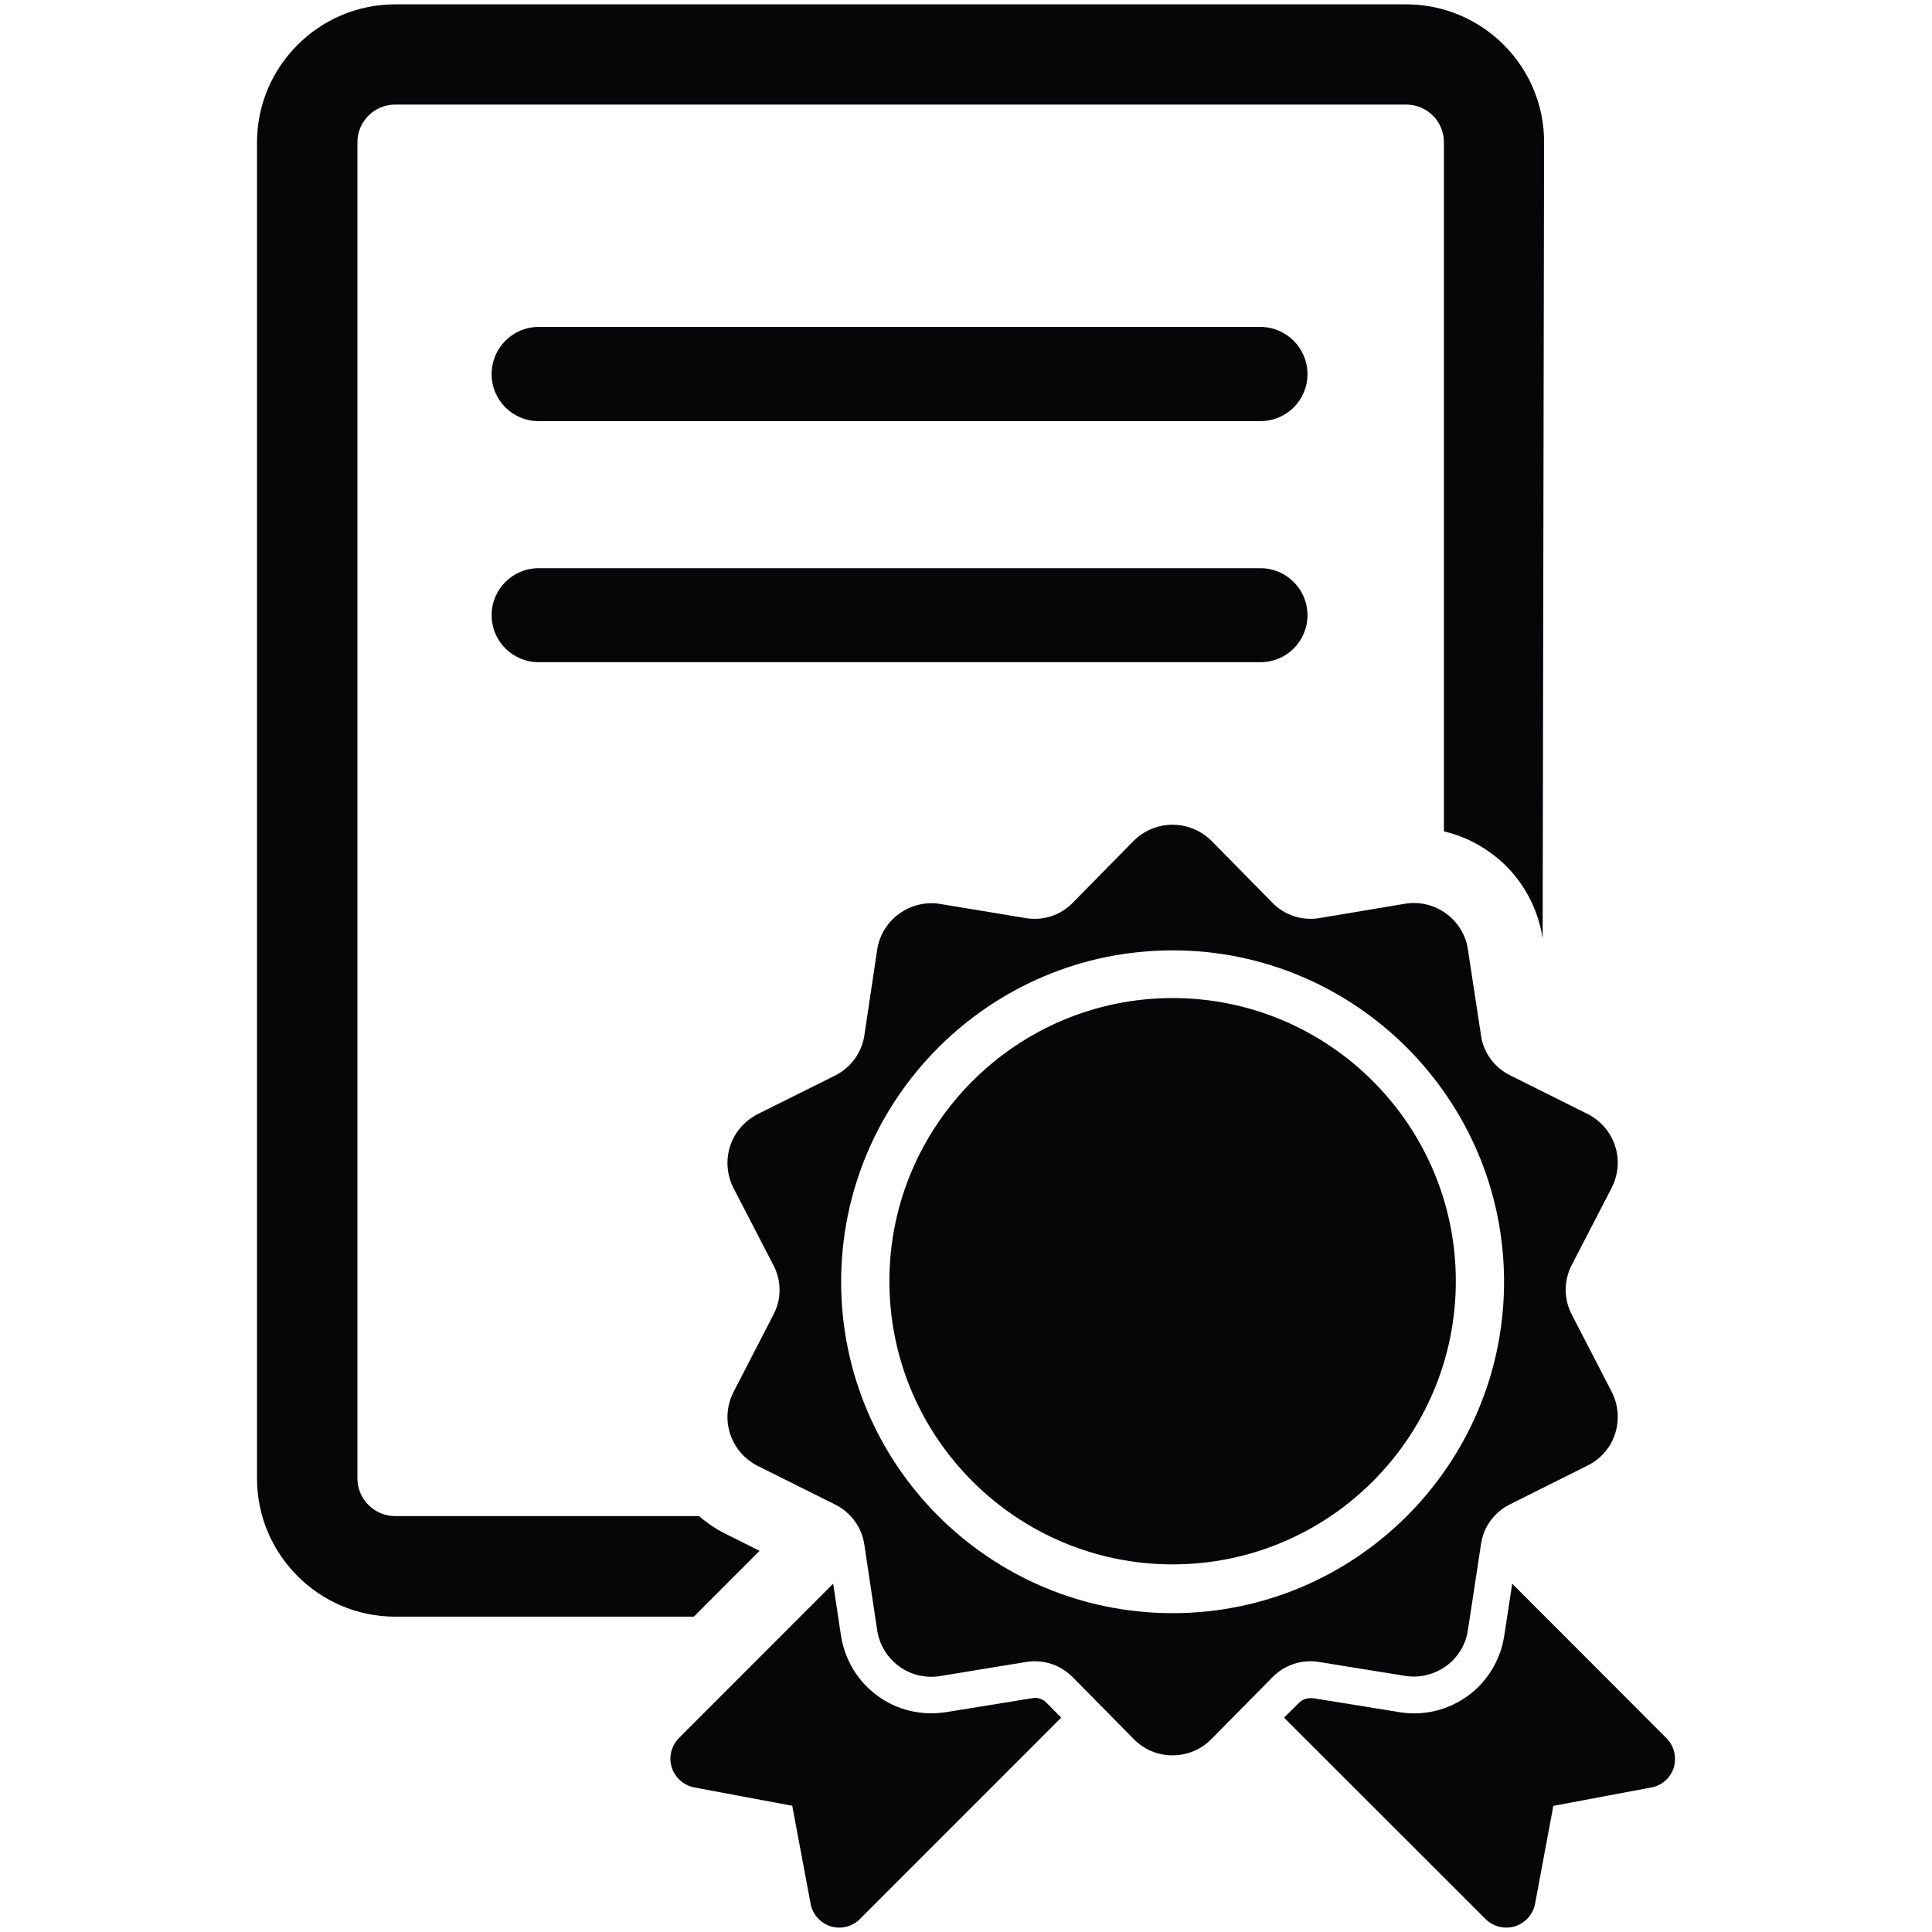
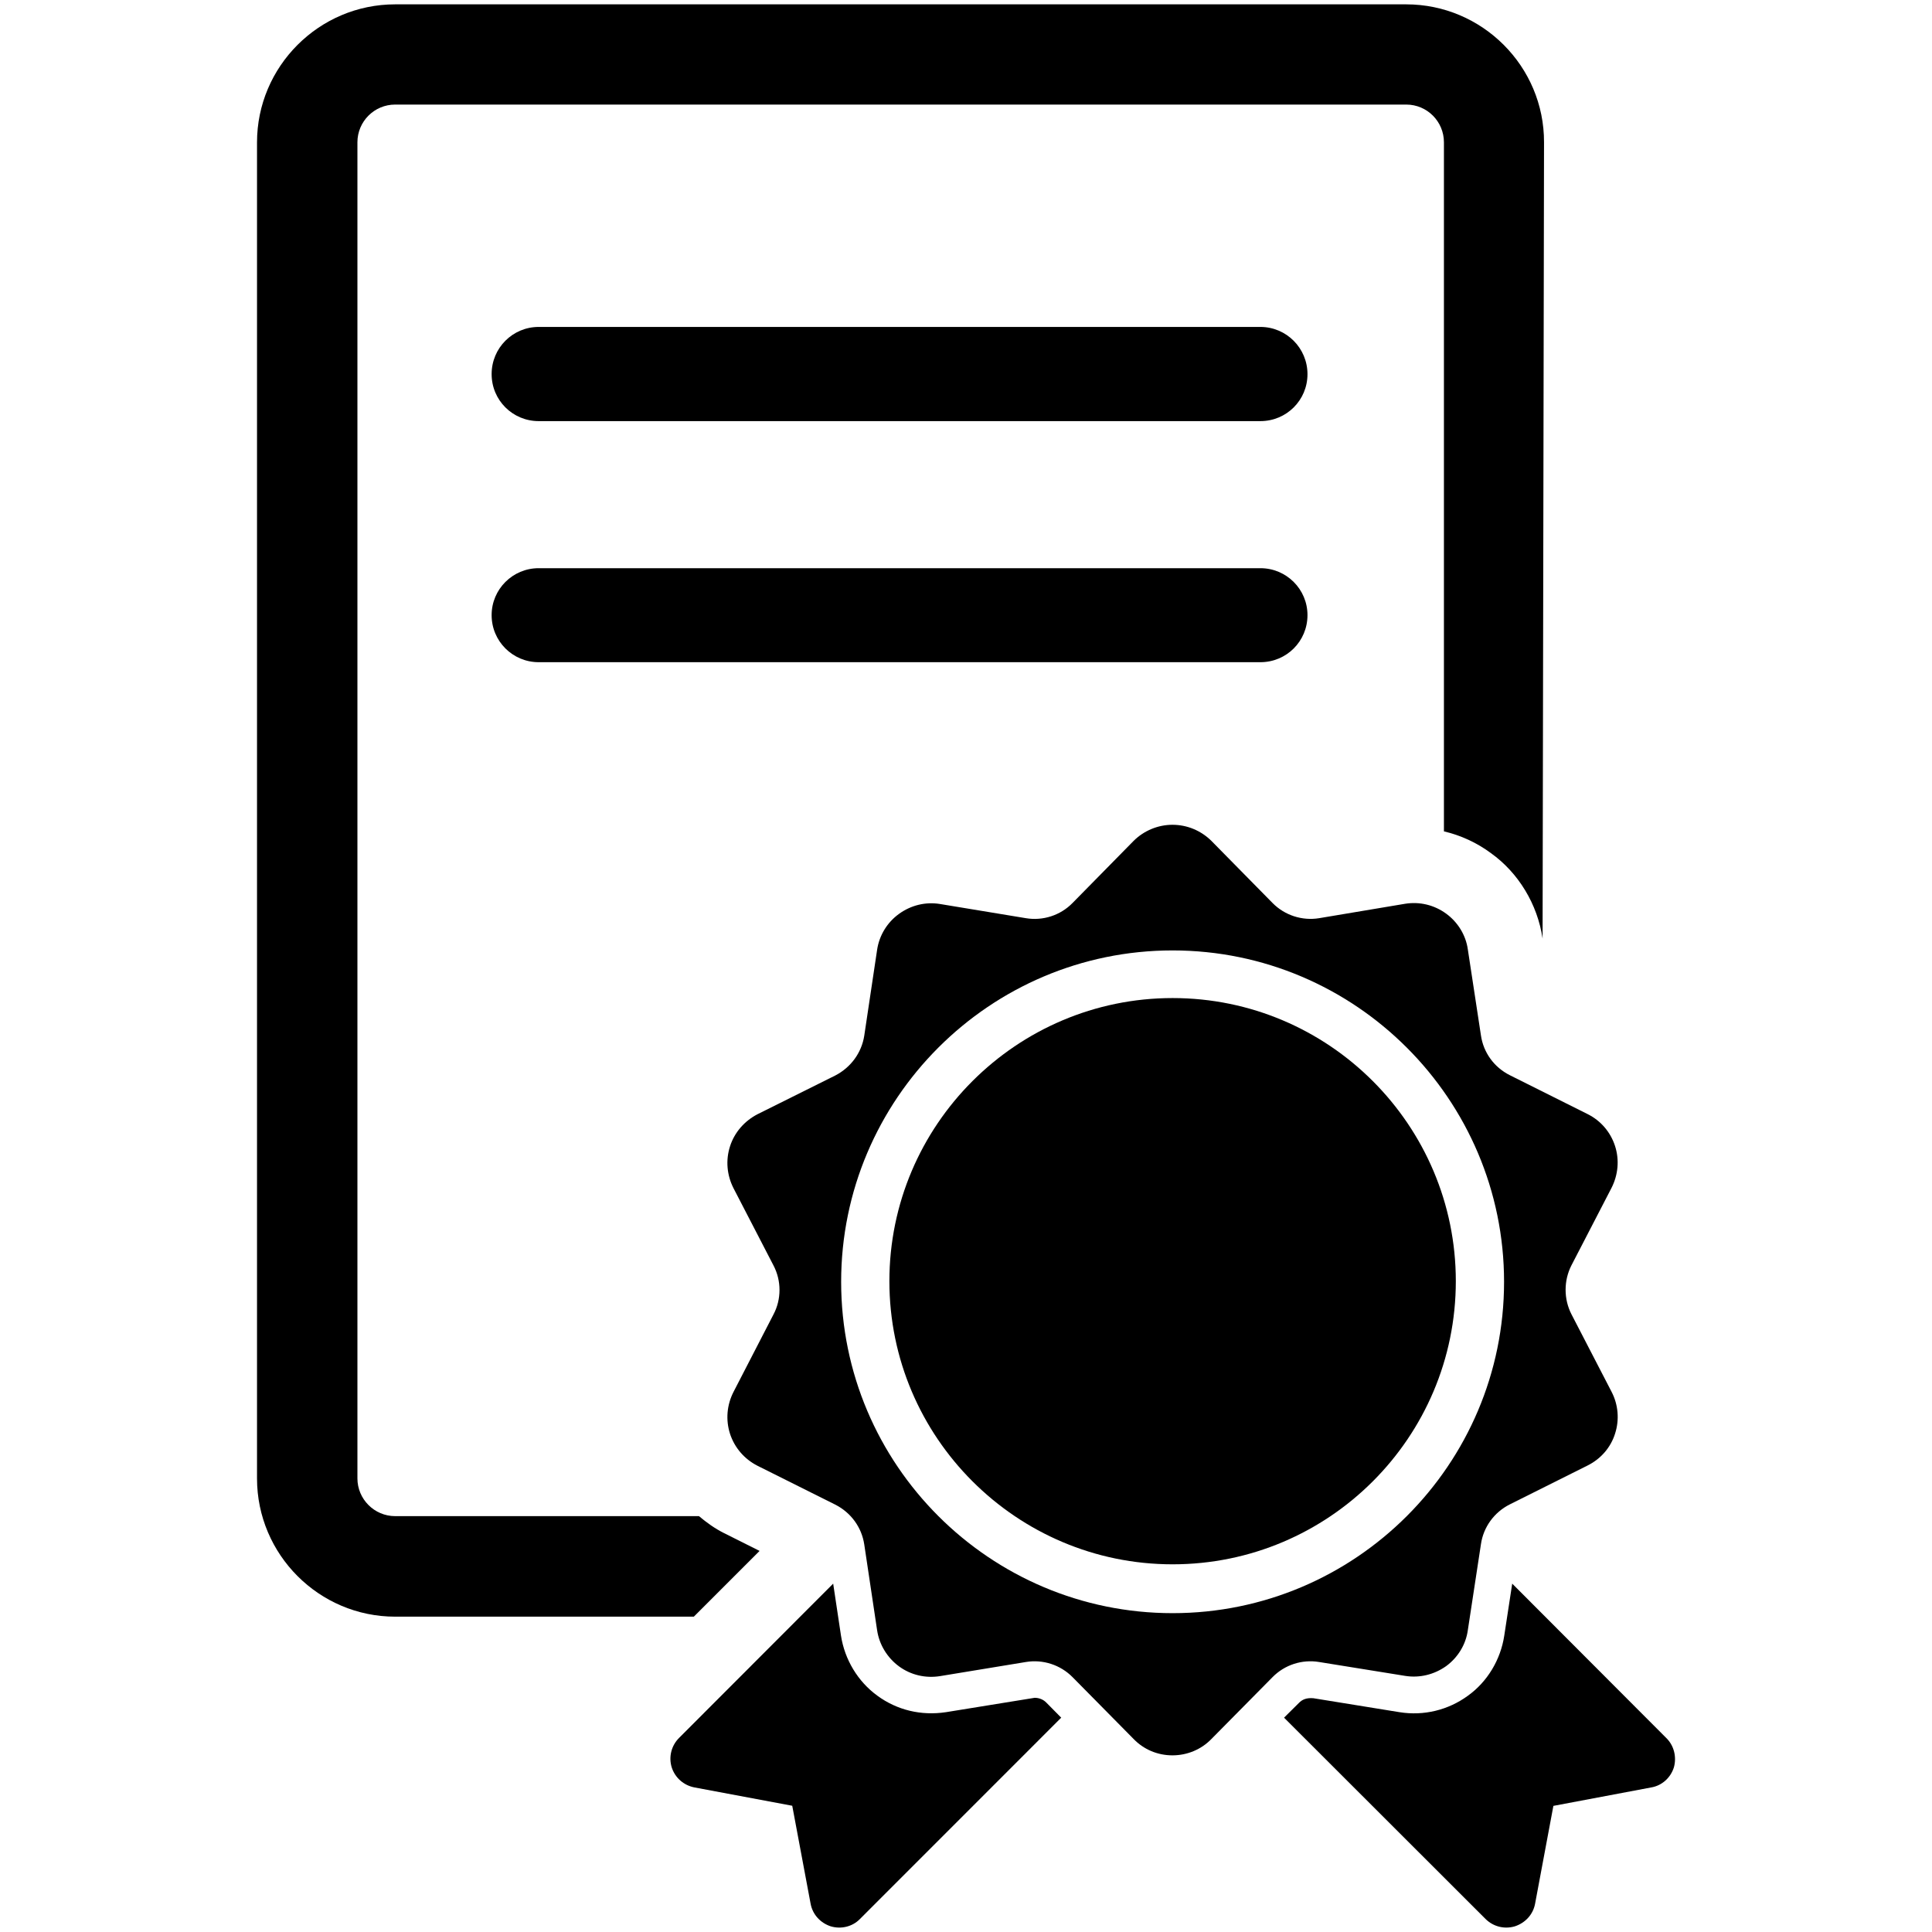
<svg xmlns="http://www.w3.org/2000/svg" version="1.1" id="Layer_1" x="0px" y="0px" width="32px" height="32px" viewBox="0 0 32 32" enable-background="new 0 0 32 32" xml:space="preserve">
  <g>
    <g>
-       <path fill="#060507" d="M23.276,27.758c0.238,0.038,0.479-0.021,0.677-0.163c0.191-0.139,0.326-0.354,0.36-0.595l0.217-1.423    c0.04-0.285,0.219-0.53,0.479-0.66l1.288-0.644c0.219-0.109,0.382-0.298,0.454-0.526c0.075-0.232,0.053-0.481-0.057-0.696    l-0.664-1.284c-0.129-0.251-0.129-0.557,0-0.809l0.664-1.283c0.109-0.215,0.132-0.463,0.057-0.694    c-0.075-0.232-0.238-0.42-0.454-0.529l-1.288-0.643c-0.261-0.132-0.439-0.375-0.479-0.661l-0.217-1.423    c-0.034-0.239-0.169-0.454-0.36-0.593c-0.197-0.144-0.438-0.202-0.677-0.164l-1.426,0.239c-0.282,0.046-0.57-0.047-0.771-0.251    l-1.013-1.029c-0.172-0.17-0.401-0.267-0.646-0.267c-0.238,0-0.473,0.097-0.643,0.267l-1.012,1.029    c-0.201,0.205-0.49,0.298-0.772,0.251l-1.423-0.235c-0.238-0.039-0.481,0.02-0.679,0.164c-0.194,0.14-0.326,0.354-0.362,0.593    l-0.213,1.423c-0.044,0.286-0.223,0.528-0.479,0.66l-1.291,0.643c-0.213,0.111-0.379,0.298-0.453,0.529    c-0.075,0.232-0.053,0.479,0.057,0.696l0.663,1.281c0.132,0.252,0.132,0.558,0,0.809l-0.663,1.285    c-0.11,0.214-0.132,0.463-0.057,0.695c0.075,0.229,0.238,0.417,0.453,0.528l1.291,0.644c0.257,0.13,0.436,0.373,0.479,0.66    l0.213,1.422c0.036,0.238,0.168,0.453,0.362,0.595c0.196,0.144,0.439,0.201,0.679,0.162l1.423-0.233    c0.282-0.048,0.571,0.046,0.772,0.249l1.012,1.026c0.17,0.176,0.401,0.271,0.643,0.271c0.244,0,0.477-0.096,0.646-0.271    l1.013-1.026c0.2-0.203,0.488-0.297,0.771-0.249L23.276,27.758z M19.422,26.719c-3.029,0-5.49-2.461-5.49-5.488    s2.463-5.49,5.49-5.49c3.027,0,5.49,2.466,5.49,5.49C24.912,24.256,22.452,26.719,19.422,26.719z" />
-       <path fill="#060507" d="M19.422,16.531c-2.585,0-4.691,2.104-4.691,4.689c0,2.589,2.107,4.691,4.691,4.691    c2.589,0,4.691-2.103,4.691-4.691C24.113,18.636,22.011,16.531,19.422,16.531z" />
-       <path fill="#060507" d="M27.598,28.786l-2.551-2.555l-0.132,0.862c-0.06,0.395-0.278,0.762-0.604,0.996    c-0.322,0.235-0.727,0.336-1.131,0.27l-1.426-0.231c-0.119-0.01-0.188,0.025-0.241,0.078l-0.245,0.244l3.335,3.333    c0.131,0.13,0.316,0.174,0.488,0.124c0.173-0.057,0.301-0.197,0.335-0.376l0.302-1.62l1.623-0.305    c0.175-0.031,0.319-0.159,0.373-0.333C27.773,29.1,27.727,28.911,27.598,28.786z" />
-       <path fill="#060507" d="M17.137,28.121l-1.469,0.238c-0.412,0.062-0.81-0.034-1.135-0.272c-0.324-0.235-0.543-0.599-0.604-0.998    L13.8,26.231l-2.553,2.555c-0.127,0.127-0.174,0.313-0.122,0.485c0.055,0.174,0.199,0.3,0.375,0.335l1.622,0.303l0.304,1.622    c0.033,0.179,0.161,0.319,0.333,0.376c0.171,0.05,0.359,0.006,0.484-0.122l3.334-3.335l-0.244-0.247    C17.281,28.149,17.209,28.121,17.137,28.121z" />
-       <path fill="#060507" d="M20.876,5.415H8.922c-0.431,0-0.779,0.349-0.779,0.78c-0.001,0.433,0.348,0.78,0.779,0.78h11.954    c0.433,0,0.78-0.347,0.78-0.778C21.656,5.766,21.306,5.415,20.876,5.415z" />
-       <path fill="#060507" d="M20.876,9.411H8.922c-0.431,0-0.779,0.349-0.779,0.777c-0.001,0.431,0.348,0.78,0.779,0.78h11.954    c0.433,0,0.78-0.347,0.78-0.779C21.656,9.759,21.306,9.411,20.876,9.411z" />
-       <path fill="#060507" d="M12.581,25.687l-0.589-0.295c-0.152-0.076-0.288-0.174-0.415-0.281H6.545    c-0.345,0-0.625-0.282-0.625-0.624V2.357c0-0.345,0.28-0.625,0.625-0.625h16.747c0.345,0,0.624,0.28,0.624,0.625V13.77    c0.278,0.065,0.545,0.187,0.78,0.361c0.454,0.325,0.771,0.846,0.855,1.414l0.024-13.186c0.004-1.26-1.024-2.287-2.284-2.287H6.545    c-1.261,0-2.288,1.028-2.288,2.287v22.129c0,1.261,1.028,2.289,2.288,2.289h4.947L12.581,25.687z" />
+       <path d="M23.275,27.758c0.238,0.038,0.479-0.021,0.678-0.162c0.191-0.14,0.326-0.354,0.359-0.596l0.217-1.423    c0.041-0.285,0.22-0.53,0.479-0.66l1.288-0.644c0.219-0.109,0.383-0.299,0.454-0.526c0.075-0.231,0.054-0.481-0.058-0.696    l-0.664-1.283c-0.129-0.252-0.129-0.558,0-0.81l0.664-1.283c0.109-0.215,0.133-0.463,0.058-0.694s-0.237-0.42-0.454-0.528    l-1.288-0.644c-0.261-0.131-0.438-0.375-0.479-0.66l-0.217-1.423c-0.033-0.239-0.168-0.454-0.359-0.593    c-0.197-0.144-0.438-0.202-0.678-0.164l-1.426,0.239c-0.281,0.046-0.57-0.047-0.771-0.251l-1.013-1.029    c-0.172-0.17-0.401-0.267-0.646-0.267c-0.238,0-0.473,0.097-0.643,0.267l-1.012,1.029c-0.201,0.205-0.49,0.298-0.772,0.251    l-1.423-0.235c-0.238-0.039-0.481,0.02-0.679,0.164c-0.194,0.14-0.326,0.354-0.362,0.593l-0.213,1.423    c-0.044,0.285-0.223,0.527-0.479,0.66l-1.291,0.643c-0.213,0.111-0.379,0.298-0.453,0.529c-0.075,0.231-0.053,0.479,0.057,0.695    l0.663,1.281c0.132,0.252,0.132,0.559,0,0.809l-0.663,1.285c-0.11,0.215-0.132,0.463-0.057,0.695    c0.075,0.229,0.238,0.417,0.453,0.527l1.291,0.645c0.257,0.131,0.436,0.373,0.479,0.66l0.213,1.422    c0.036,0.238,0.168,0.453,0.362,0.596c0.196,0.144,0.439,0.2,0.679,0.162l1.423-0.234c0.282-0.047,0.571,0.047,0.772,0.25    l1.012,1.025c0.17,0.176,0.4,0.271,0.643,0.271c0.244,0,0.477-0.096,0.646-0.271l1.013-1.025c0.2-0.203,0.487-0.297,0.771-0.25    L23.275,27.758z M19.422,26.719c-3.029,0-5.49-2.461-5.49-5.488c0-3.026,2.463-5.489,5.49-5.489c3.027,0,5.49,2.466,5.49,5.489    C24.912,24.256,22.452,26.719,19.422,26.719z" />
+       <path d="M19.422,16.531c-2.585,0-4.691,2.104-4.691,4.689c0,2.588,2.107,4.69,4.691,4.69c2.59,0,4.691-2.103,4.691-4.69    C24.113,18.637,22.012,16.531,19.422,16.531z" />
+       <path d="M27.598,28.786l-2.551-2.556l-0.132,0.863c-0.06,0.395-0.278,0.762-0.604,0.995c-0.322,0.235-0.727,0.336-1.131,0.271    l-1.426-0.231c-0.119-0.01-0.188,0.024-0.24,0.078l-0.246,0.244l3.336,3.333c0.131,0.13,0.315,0.174,0.487,0.123    c0.173-0.057,0.302-0.196,0.335-0.375l0.303-1.62l1.623-0.306c0.174-0.03,0.318-0.158,0.373-0.332    C27.773,29.1,27.727,28.911,27.598,28.786z" />
+       <path d="M17.137,28.121l-1.469,0.238c-0.412,0.062-0.81-0.034-1.135-0.272c-0.324-0.235-0.543-0.599-0.604-0.998L13.8,26.23    l-2.553,2.556c-0.127,0.127-0.174,0.313-0.122,0.485c0.055,0.174,0.199,0.299,0.375,0.334l1.622,0.304l0.304,1.622    c0.033,0.179,0.161,0.318,0.333,0.375c0.171,0.051,0.359,0.007,0.484-0.121l3.334-3.335l-0.244-0.247    C17.281,28.148,17.209,28.121,17.137,28.121z" />
+       <path d="M20.876,5.415H8.922c-0.431,0-0.779,0.349-0.779,0.78c-0.001,0.433,0.348,0.78,0.779,0.78h11.954    c0.433,0,0.78-0.347,0.78-0.778C21.656,5.766,21.307,5.415,20.876,5.415z" />
+       <path d="M20.876,9.411H8.922c-0.431,0-0.779,0.349-0.779,0.777c-0.001,0.431,0.348,0.78,0.779,0.78h11.954    c0.433,0,0.78-0.347,0.78-0.779C21.656,9.759,21.307,9.411,20.876,9.411z" />
+       <path d="M12.581,25.688l-0.589-0.295c-0.152-0.076-0.288-0.174-0.415-0.281H6.545c-0.345,0-0.625-0.282-0.625-0.625V2.357    c0-0.345,0.28-0.625,0.625-0.625h16.747c0.345,0,0.624,0.28,0.624,0.625V13.77c0.277,0.065,0.545,0.187,0.779,0.361    c0.455,0.325,0.771,0.846,0.855,1.414l0.024-13.186c0.004-1.26-1.024-2.287-2.284-2.287H6.545c-1.261,0-2.288,1.028-2.288,2.287    v22.129c0,1.261,1.028,2.289,2.288,2.289h4.947L12.581,25.688z" />
    </g>
  </g>
</svg>
